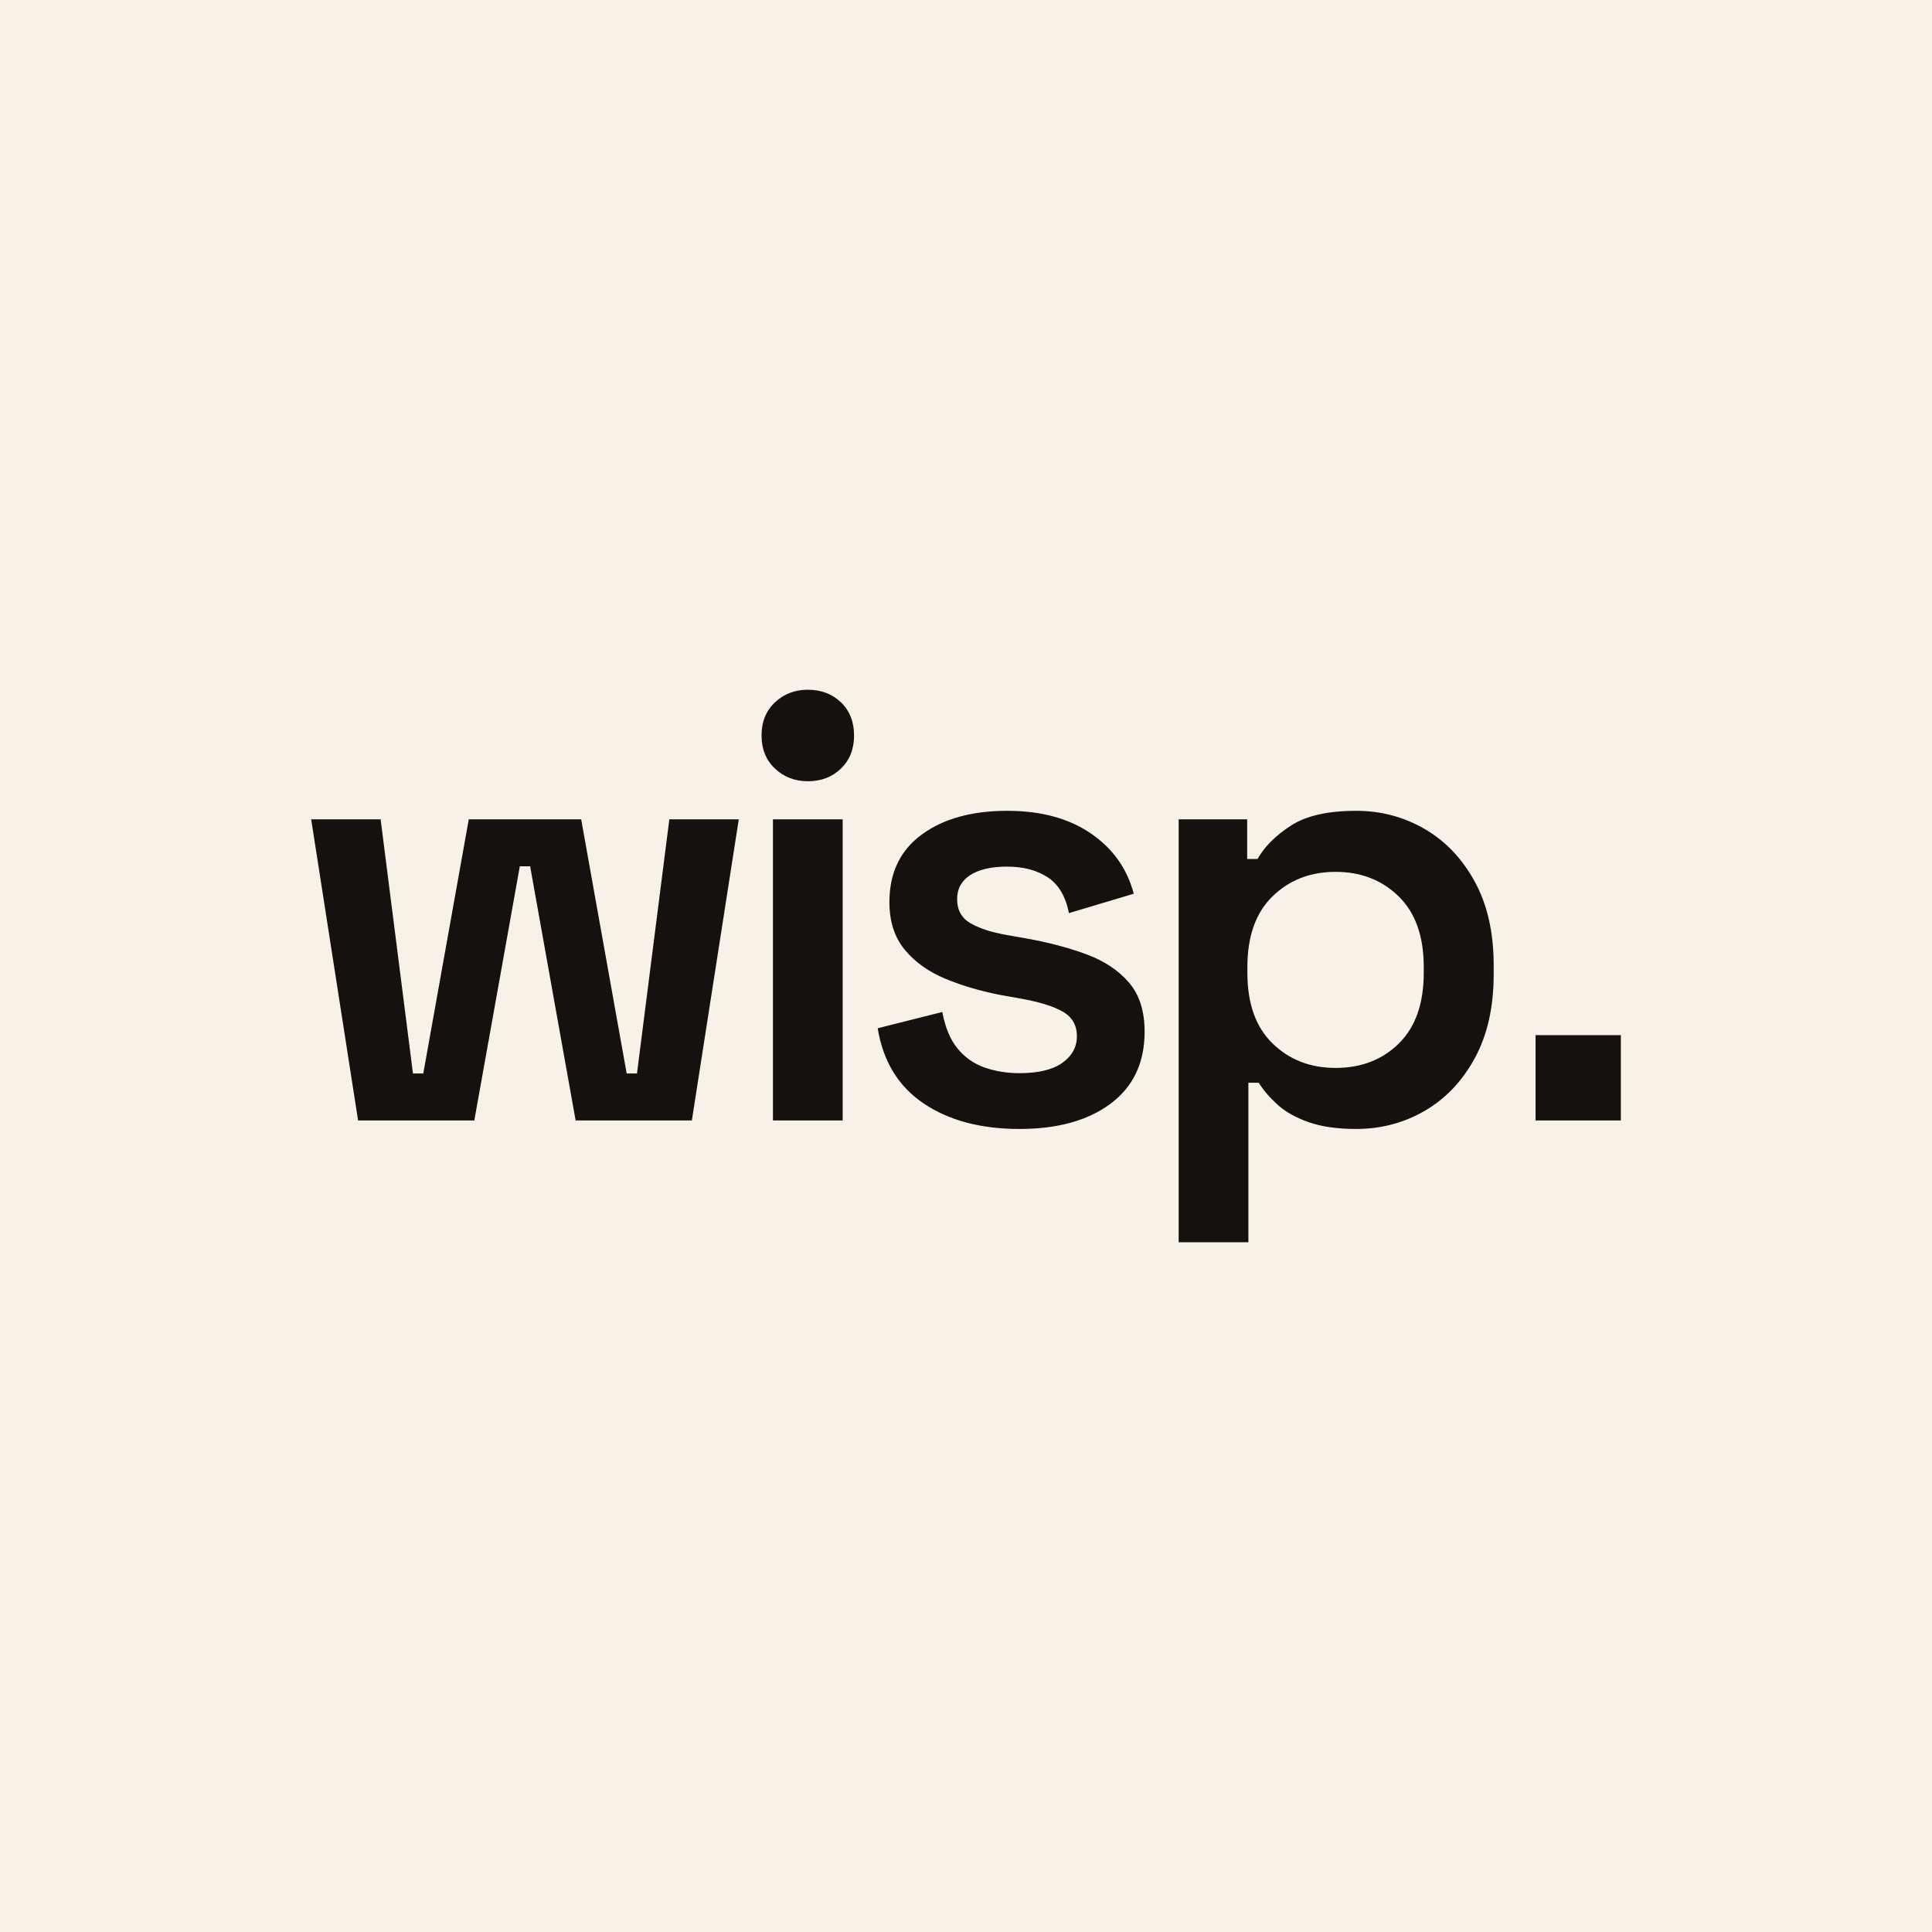
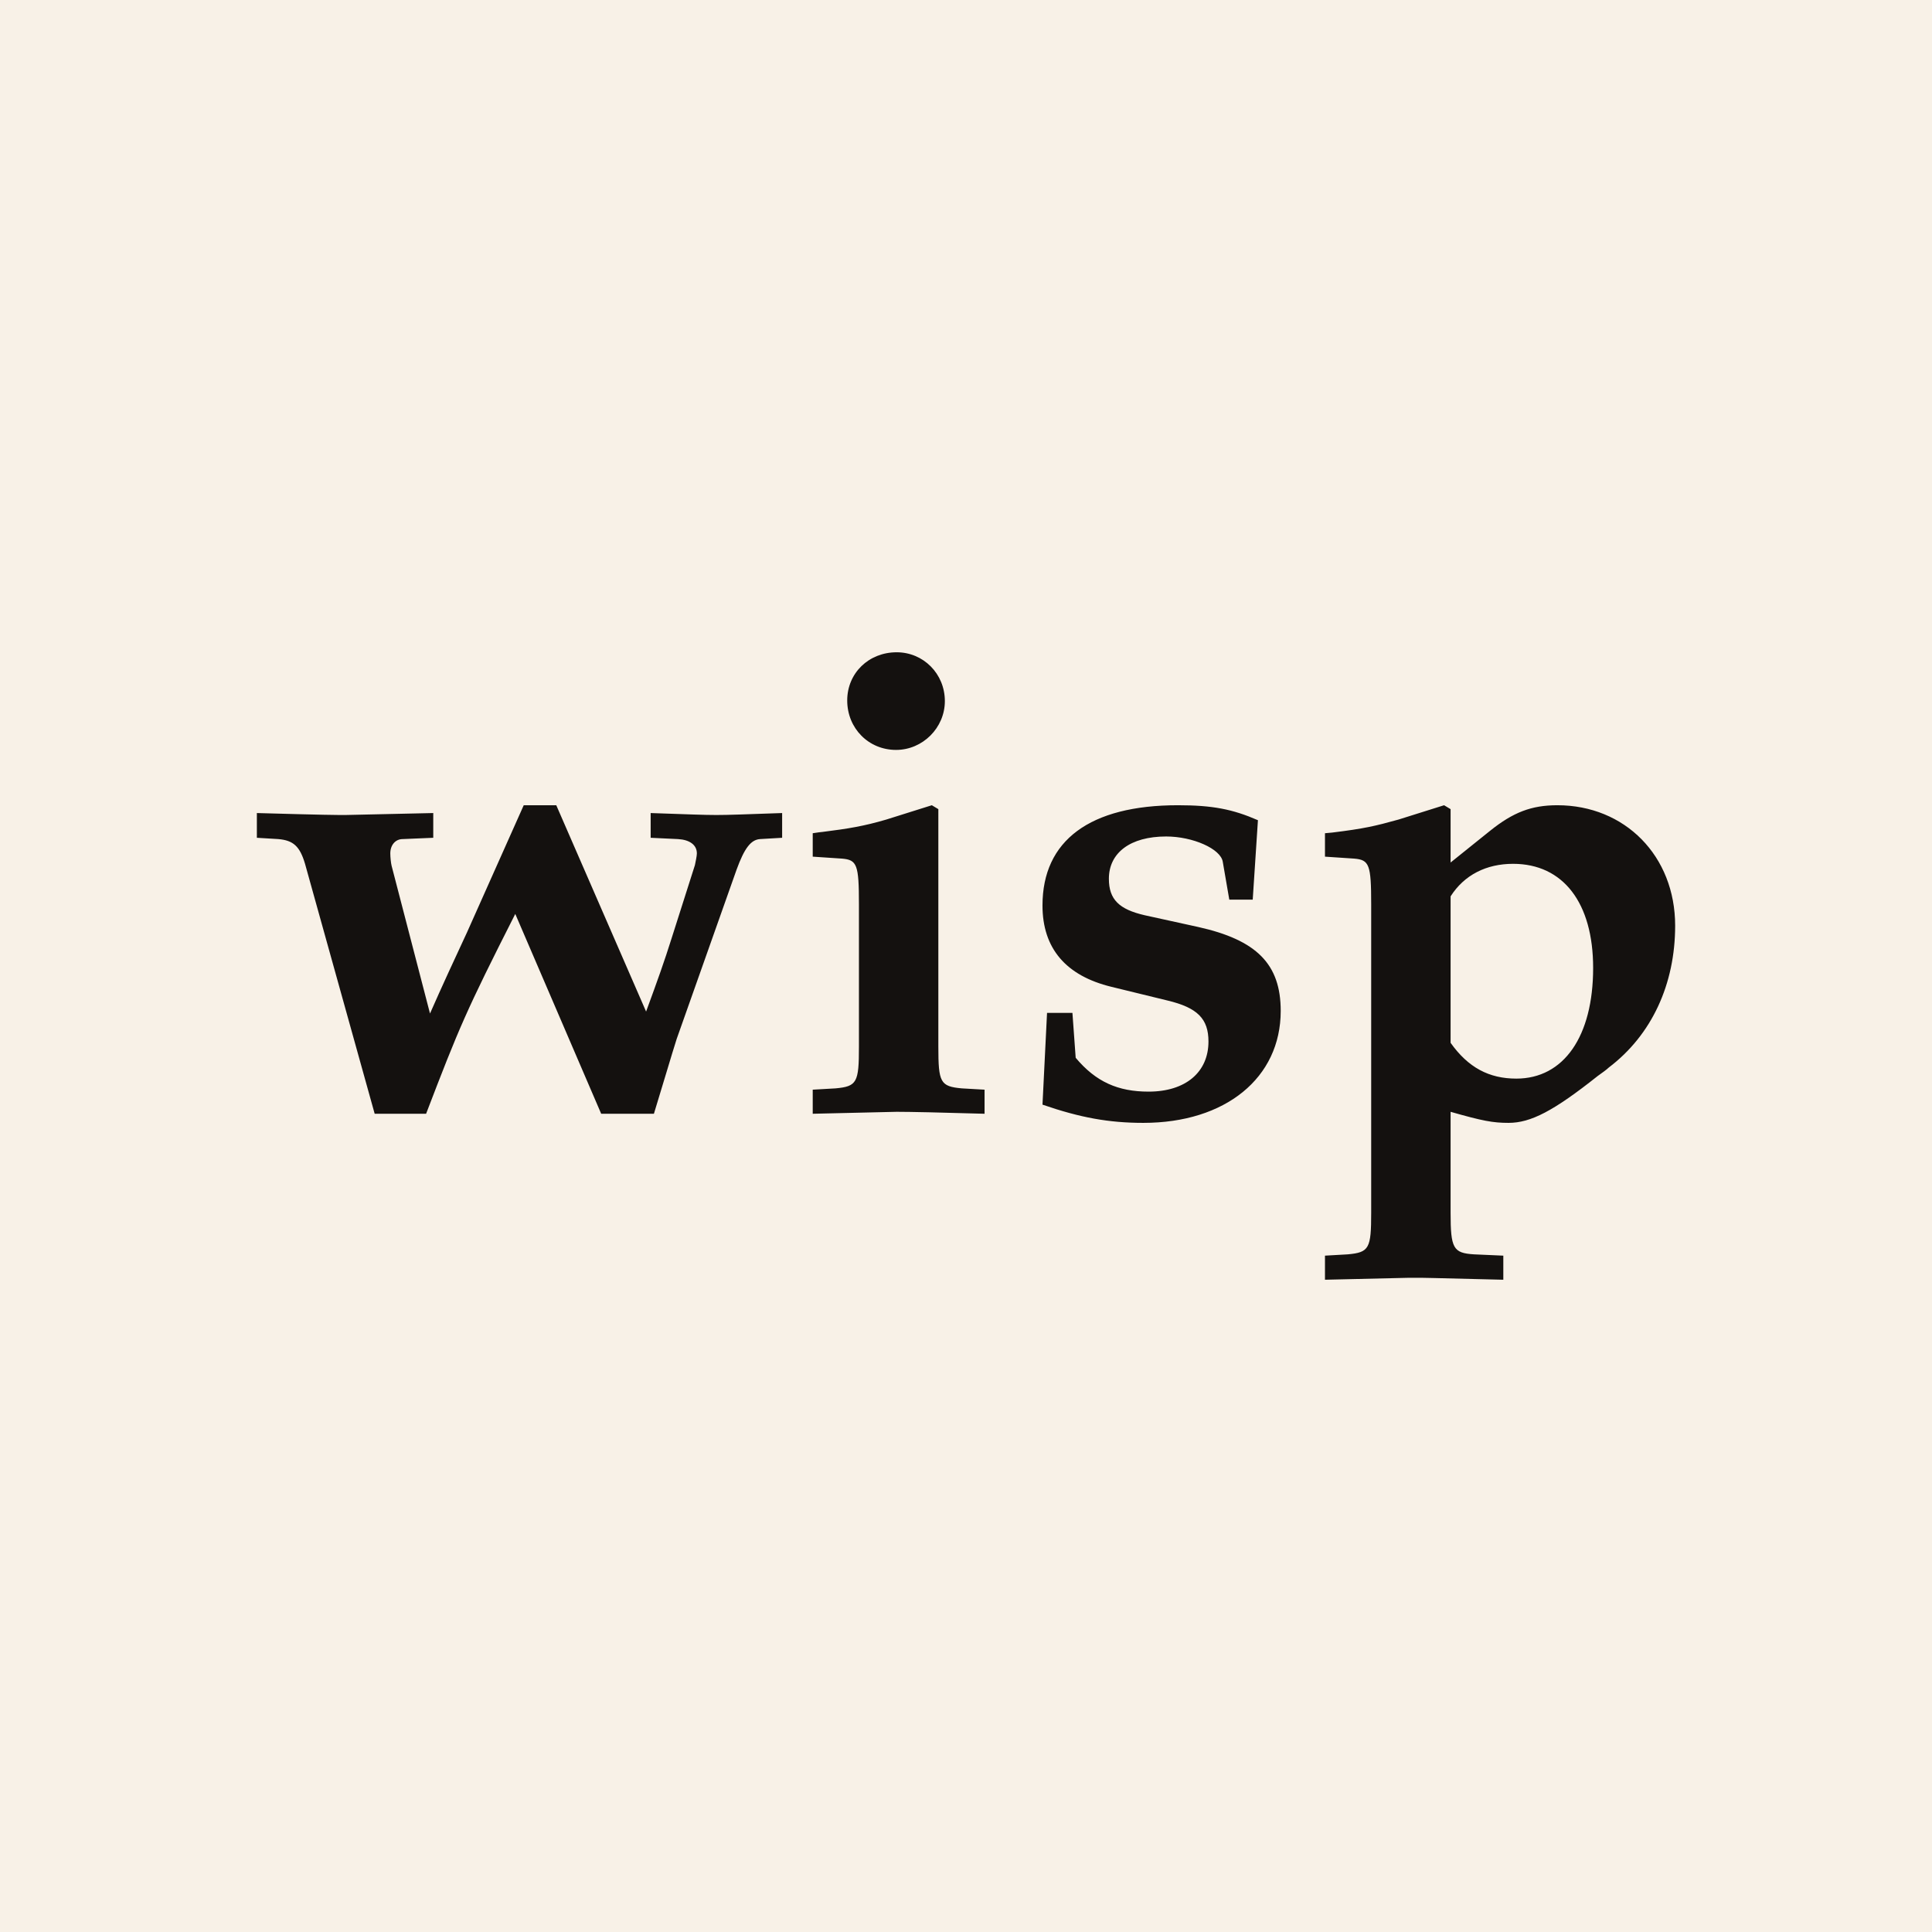
<svg xmlns="http://www.w3.org/2000/svg" viewBox="0 0 512 512" role="img" aria-label="wisp">
  <rect width="512" height="512" fill="#f8f1e7" />
-   <g transform="translate(76.00 176.33) scale(0.161442)" fill="#14110f">
-     <g transform="translate(-3.1 747.0)">
-       <path d="M120.149 0.0 43.15 -494.25H157.126L210.225 -77.126H227.175L301.849 -494.25H486.35L561.025 -77.126H577.975L631.074 -494.25H745.05L668.05 0.0H477.249L402.575 -417.125H385.625L310.951 0.0Z M801.15 0.0V-494.25H915.601V0.0ZM858.375 -556.8Q826.475 -556.8 804.462 -577.575Q782.45 -598.35 782.45 -631.9Q782.45 -665.625 804.462 -686.313Q826.475 -707 858.375 -707Q891.275 -707 912.788 -686.313Q934.301 -665.625 934.301 -631.9Q934.301 -598.35 912.788 -577.575Q891.275 -556.8 858.375 -556.8Z M1205.875 14.0Q1110.45 14.0 1048.362 -28.0Q986.275 -70.0 973.1 -151.325L1079.126 -178.0Q1086.301 -139.85 1104.2 -118.013Q1122.1 -96.175 1148.525 -86.888Q1174.95 -77.601 1205.875 -77.601Q1252.675 -77.601 1276.387 -94.675Q1300.099 -111.75 1300.099 -138.25Q1300.099 -164.925 1277.562 -178.212Q1255.025 -191.5 1208.75 -199.85L1177.6 -205.375Q1126.65 -215.025 1084.7 -232.35Q1042.75 -249.675 1017.537 -280.15Q992.325 -310.625 992.325 -358.4Q992.325 -430.475 1045.537 -469.363Q1098.75 -508.25 1185.7 -508.25Q1268.7 -508.25 1322.913 -471.163Q1377.125 -434.075 1393.425 -372.15L1287.099 -340.35Q1278.749 -381.85 1251.975 -399.25Q1225.2 -416.65 1185.7 -416.65Q1146.375 -416.65 1124.925 -402.662Q1103.476 -388.675 1103.476 -363.35Q1103.476 -336.55 1125.225 -323.825Q1146.975 -311.1 1184.125 -304.575L1215.275 -299.05Q1270.225 -289.4 1314.762 -273.075Q1359.3 -256.75 1385.275 -226.688Q1411.25 -196.625 1411.25 -145.675Q1411.25 -69.25 1355.538 -27.625Q1299.825 14.0 1205.875 14.0Z M1467.15 200.0V-494.25H1579.601V-429.175H1596.551Q1614.251 -460.1 1651.738 -484.175Q1689.225 -508.25 1758.5 -508.25Q1819.375 -508.25 1870.725 -478.575Q1922.075 -448.9 1953.163 -392.075Q1984.25 -335.25 1984.25 -254.775V-239.475Q1984.25 -159.175 1953.25 -102.262Q1922.25 -45.35 1870.9 -15.675Q1819.55 14.0 1758.5 14.0Q1712.1 14.0 1680.375 2.8Q1648.651 -8.4 1629.276 -26.037Q1609.901 -43.675 1598.551 -61.9H1581.601V200.0ZM1724.7 -86.201Q1787.9 -86.201 1828.674 -126.413Q1869.449 -166.625 1869.449 -242.3V-251.95Q1869.449 -327.625 1828.262 -367.837Q1787.075 -408.049 1724.7 -408.049Q1662.5 -408.049 1621.225 -367.837Q1579.951 -327.625 1579.951 -251.95V-242.3Q1579.951 -166.625 1621.225 -126.413Q1662.5 -86.201 1724.7 -86.201Z M2053.0 -140.0 h140.0 v140.0 h-140.0 z" />
-     </g>
+   <g transform="translate(65.83 294.64) scale(0.172492)">
+     <path d="M194.0 3H273.0C324.0 -130 334.0 -154 410.0 -304L542.0 3H623.0C639.0 -49 650.0 -87 658.0 -112L750.0 -372C762.0 -405 772.0 -418 786.0 -419L820.0 -421V-459C761.0 -457 738.0 -456 719.0 -456C700.0 -456 677.0 -457 618.0 -459V-421L660.0 -419C678.0 -418 689.0 -410 689.0 -397C689.0 -393 687.0 -384 686.0 -379L650.0 -266C639.0 -231 629.0 -203 611.0 -154L473.0 -471H423.0L336.0 -276C316.0 -233 297.0 -192 279.0 -151L220.0 -378C219.0 -382 218.0 -391 218.0 -397C218.0 -410 226.0 -419 237.0 -419L284.0 -421V-459L149.0 -456C135.0 -456 119.0 -456 13.0 -459V-421L46.0 -419C69.0 -417 79.0 -408 87.0 -381Z M867.0 -34V3L996.0 0C1016.0 0 1064.0 1 1131.0 3V-34L1096.0 -36C1063.0 -39 1060.0 -45 1060.0 -100V-465L1050.0 -471L980.0 -449C946.0 -439 922.0 -435 882.0 -430C880.0 -430 874.0 -429 867.0 -428V-392L912.0 -389C935.0 -387 938.0 -380 938.0 -319V-100C938.0 -45 935.0 -39 902.0 -36ZM996.0 -706C953.0 -706 920.0 -674 920.0 -632C920.0 -589 953.0 -556 995.0 -556C1036.0 -556 1070.0 -590 1070.0 -631C1070.0 -673 1037.0 -706 996.0 -706Z M1543.0 -326 1551.0 -448C1512.0 -465 1481.0 -471 1428.0 -471C1293.0 -471 1220.0 -417 1220.0 -317C1220.0 -251 1256.0 -209 1326.0 -192L1412.0 -171C1458.0 -160 1475.0 -143 1475.0 -108C1475.0 -61 1440.0 -31 1383.0 -31C1336.0 -31 1302.0 -46 1271.0 -83L1266.0 -152H1227.0L1220.0 -11C1278.0 9 1322.0 17 1375.0 17C1501.0 17 1586.0 -52 1586.0 -155C1586.0 -227 1549.0 -264 1459.0 -284L1377.0 -302C1338.0 -311 1322.0 -326 1322.0 -358C1322.0 -398 1355.0 -423 1410.0 -423C1451.0 -423 1494.0 -404 1497.0 -384L1507.0 -326Z M1654.0 221V258L1783.0 255H1796.0C1807.0 255 1807.0 255 1928.0 258V221L1883.0 219C1851.0 217 1847.0 210 1847.0 155V0C1896.0 14 1912.0 17 1936.0 17C1970.0 17 2005.0 -1 2073.0 -55C2080.0 -60 2087.0 -65 2090.0 -68C2156.0 -118 2192.0 -196 2192.0 -286C2192.0 -393 2115.0 -471 2011.0 -471C1971.0 -471 1943.0 -460 1908.0 -432L1847.0 -383V-465L1837.0 -471L1767.0 -449C1731.0 -439 1714.0 -435 1665.0 -429L1654.0 -428V-392L1699.0 -389C1722.0 -387 1725.0 -380 1725.0 -319V155C1725.0 210 1722.0 216 1689.0 219ZM1847.0 -331C1868.0 -364 1902.0 -381 1943.0 -381C2020.0 -381 2066.0 -321 2066.0 -221C2066.0 -116 2021.0 -51 1948.0 -51C1906.0 -51 1874.0 -68 1847.0 -106Z" fill="#14110f" />
  </g>
</svg>
